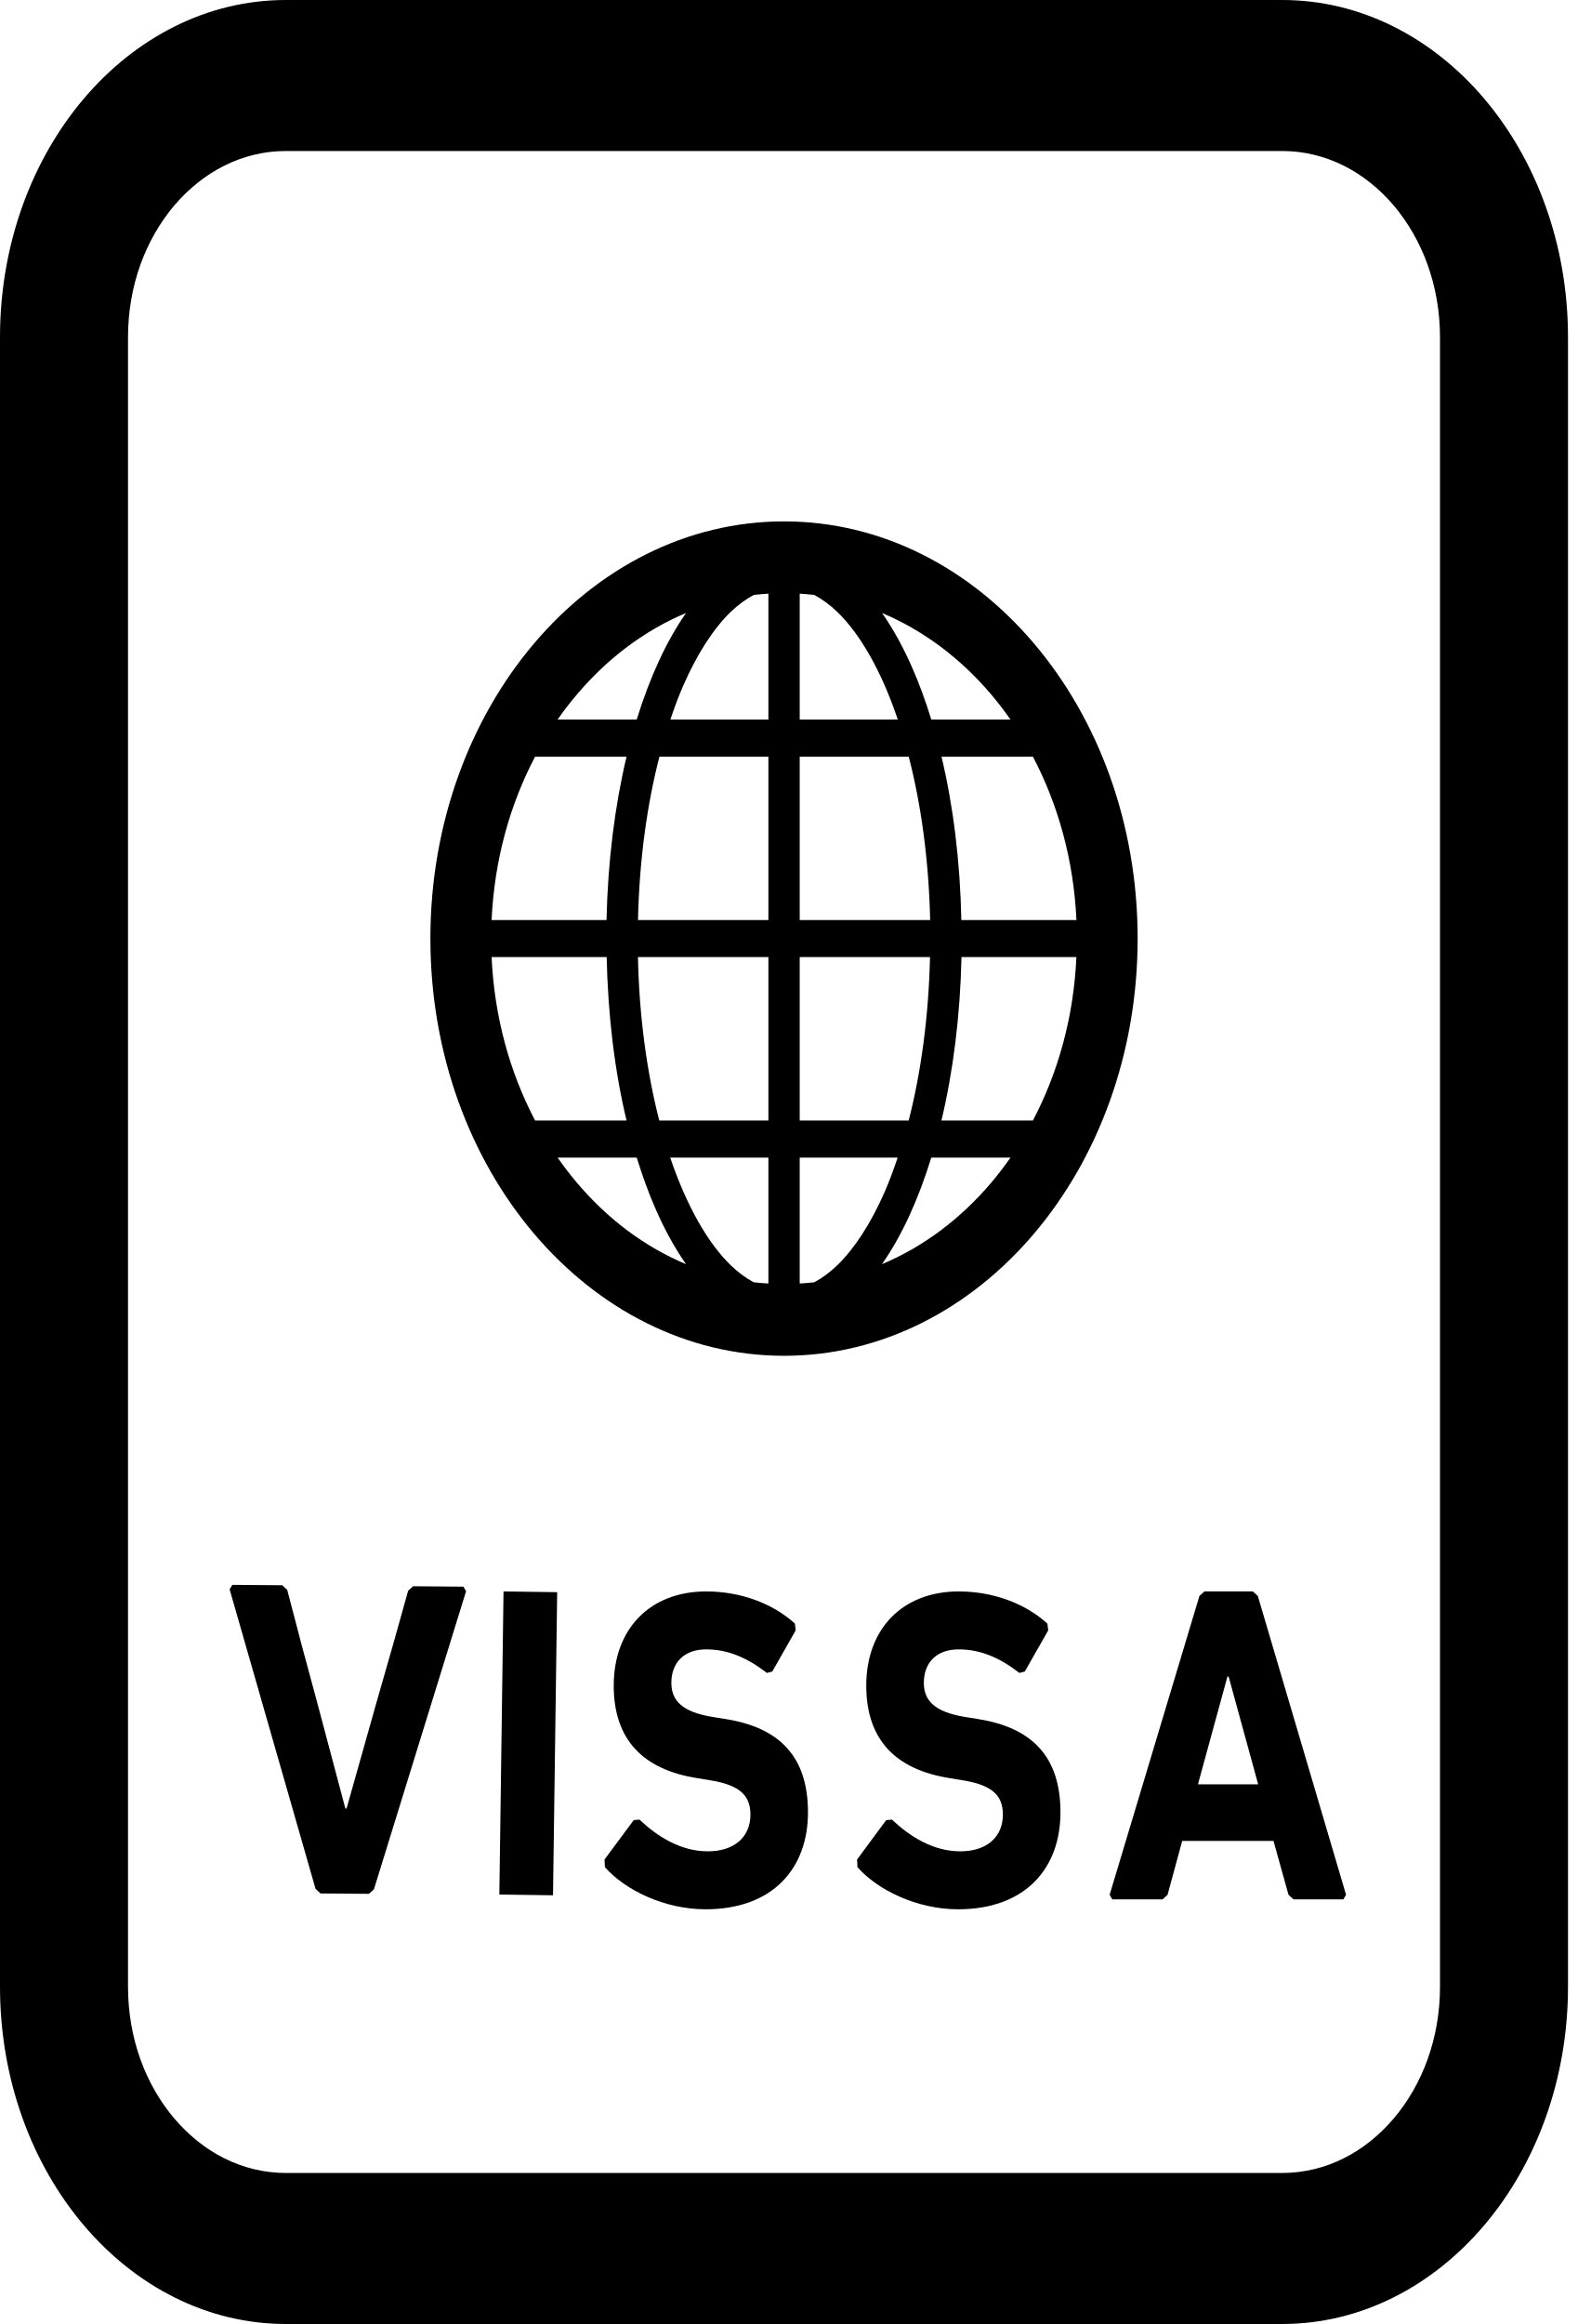
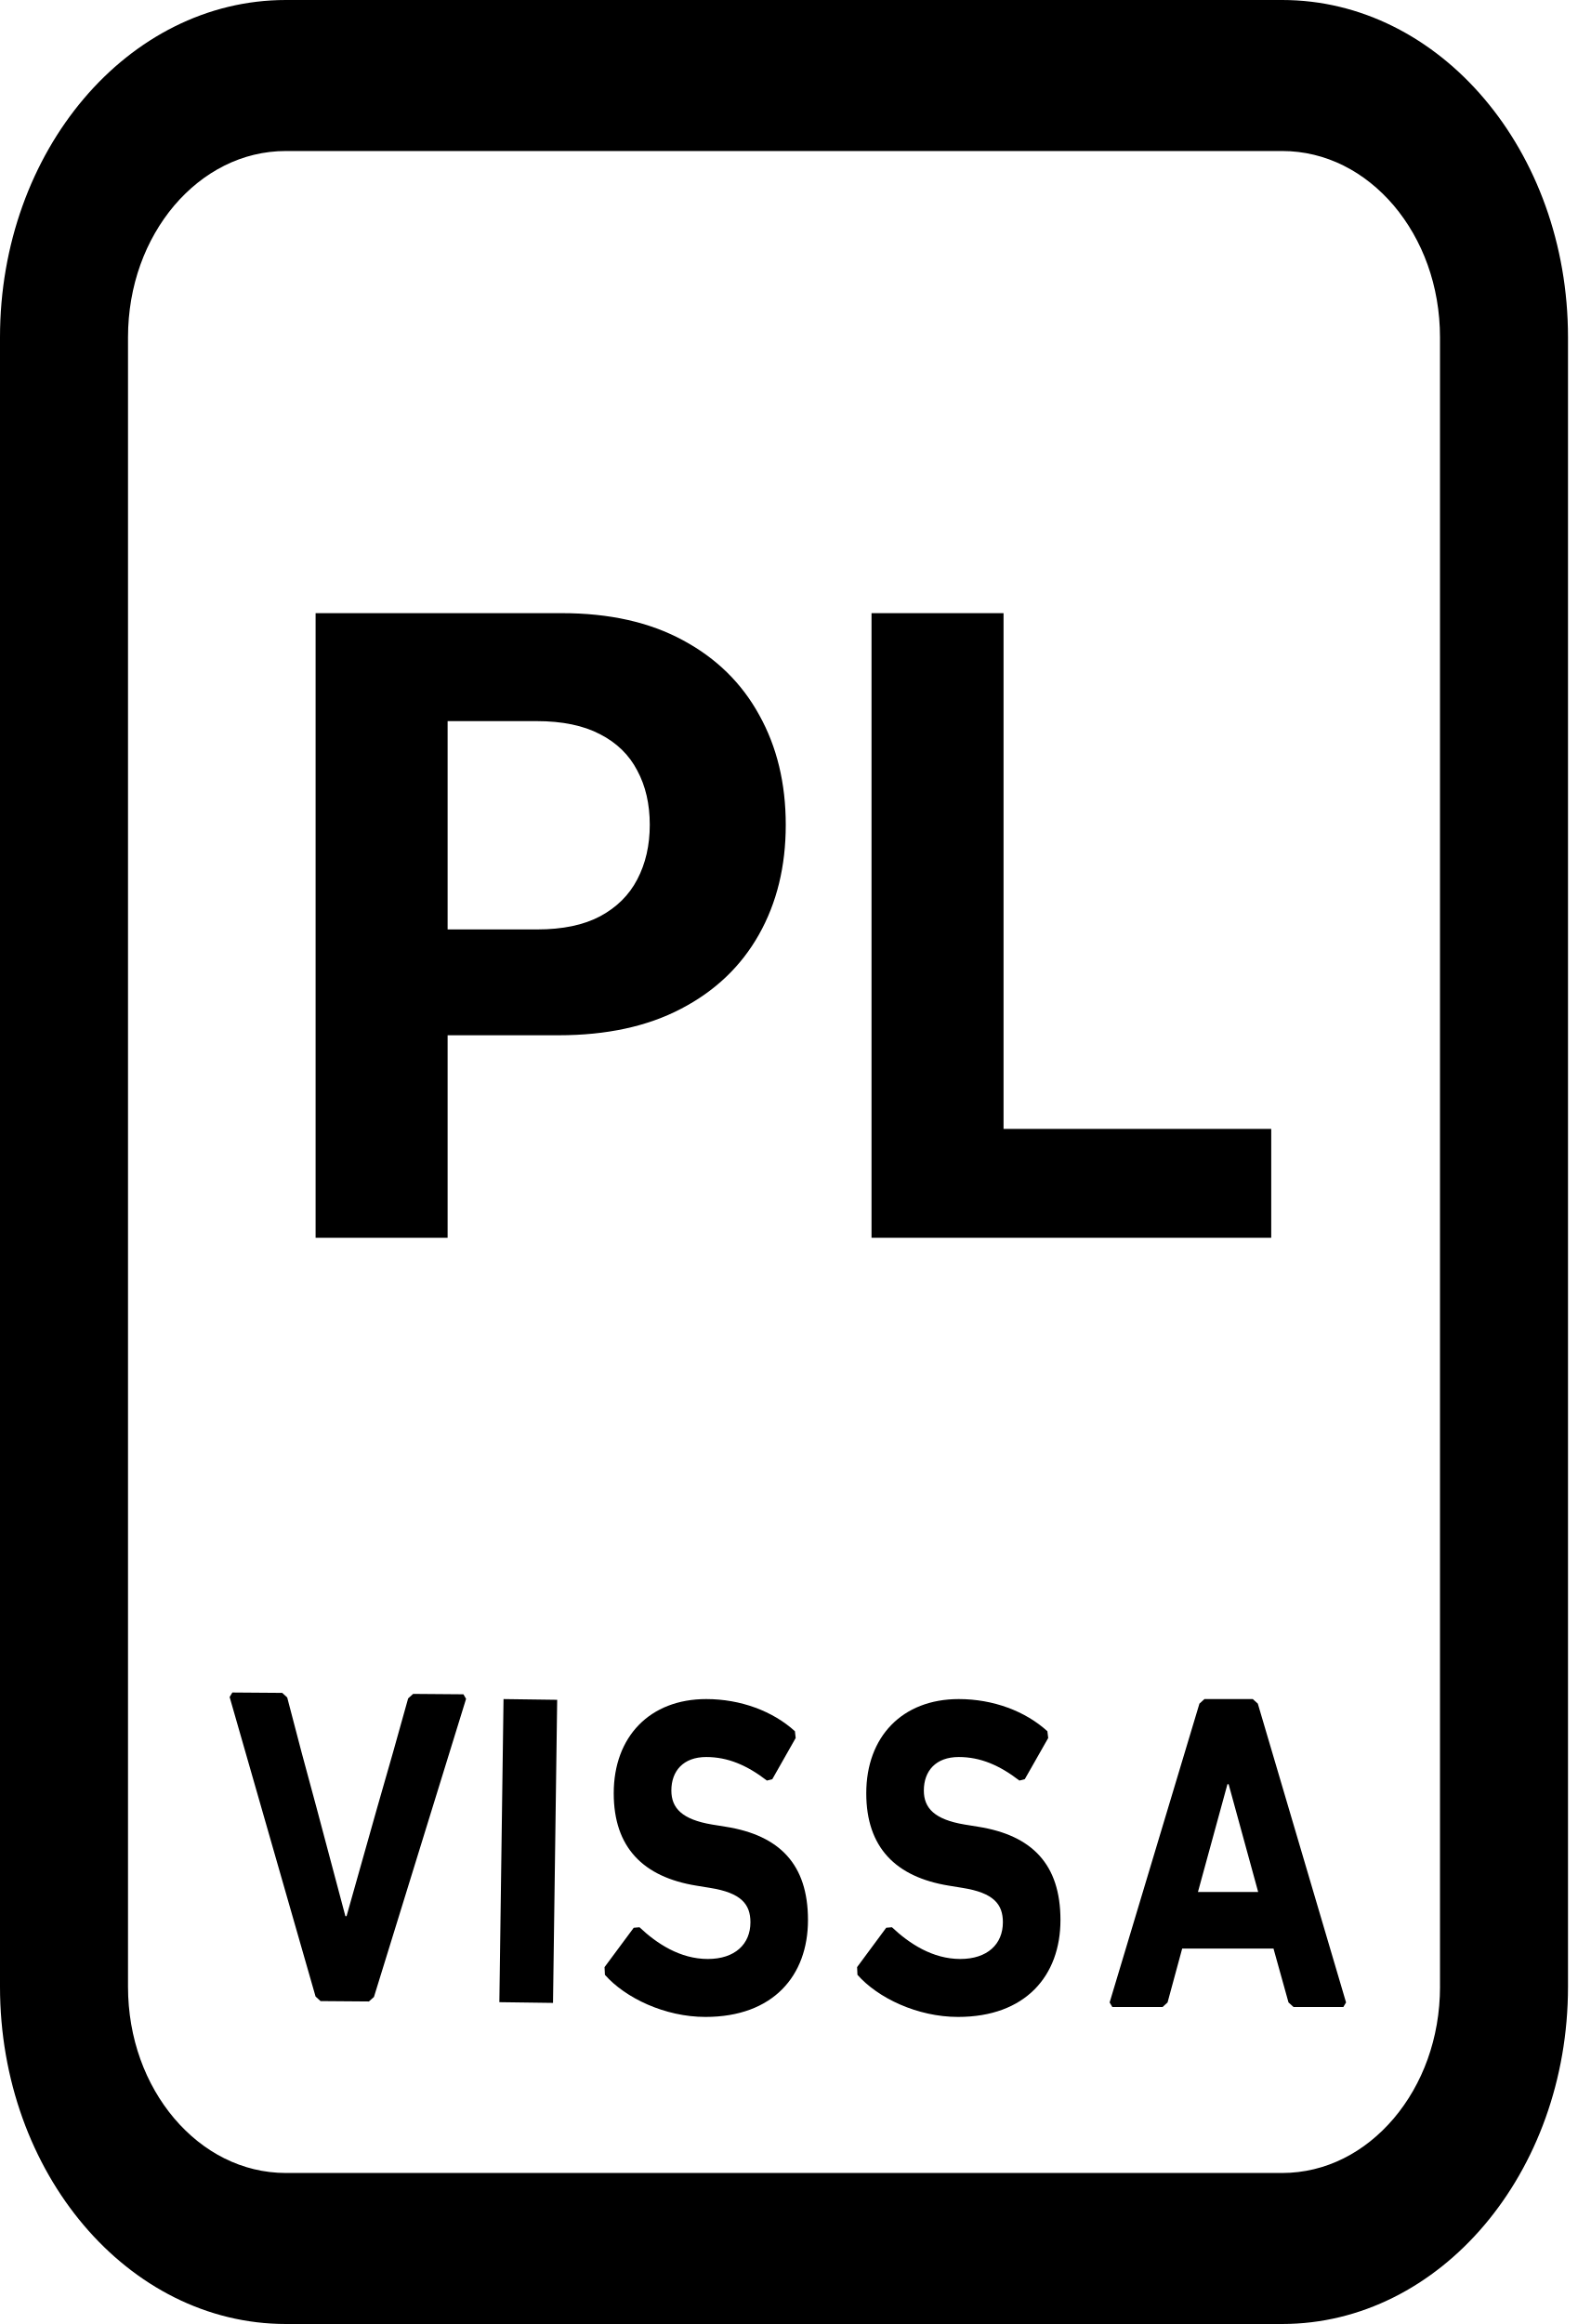
<svg xmlns="http://www.w3.org/2000/svg" width="63" height="92" viewBox="0 0 63 92" fill="none">
-   <path d="M49.609 63H47.694L47.496 63.179L43.94 75.009L44.046 75.189H46.038L46.234 75.009L46.813 72.877H50.429L51.023 75.009L51.221 75.189H53.196L53.302 75.009L49.808 63.179L49.609 63ZM47.437 70.636L48.605 66.37H48.652L49.822 70.636H47.437Z" fill="black" />
-   <path d="M12.693 74.956L14.608 74.971L14.807 74.793L18.456 62.991L18.351 62.811L16.358 62.795L16.162 62.973L15.566 65.101L14.925 67.337L13.676 71.593L11.94 65.101L11.373 62.936L11.176 62.755L9.201 62.74L9.093 62.918L12.496 74.775L12.693 74.956ZM14.925 67.337L13.723 71.594L13.676 71.593L12.539 67.318L11.94 65.101L13.676 71.593L14.925 67.337Z" fill="black" />
-   <path d="M28.744 68.054L28.194 67.965C27.011 67.767 26.585 67.319 26.585 66.619C26.585 65.849 27.056 65.294 27.966 65.294C28.818 65.294 29.578 65.617 30.369 66.226L30.582 66.171L31.508 64.541L31.478 64.273C30.612 63.483 29.335 63 27.966 63C25.734 63 24.303 64.487 24.303 66.728C24.303 68.879 25.474 70.044 27.573 70.385L28.12 70.475C29.35 70.672 29.716 71.12 29.716 71.836C29.716 72.697 29.107 73.288 28.028 73.288C26.934 73.288 26.006 72.68 25.323 72.033L25.095 72.052L23.939 73.611L23.954 73.916C24.761 74.83 26.325 75.583 27.936 75.583C30.612 75.583 31.995 73.953 31.995 71.747C31.996 69.542 30.87 68.394 28.744 68.054Z" fill="black" />
-   <path d="M38.741 68.054L38.194 67.965C37.008 67.767 36.583 67.319 36.583 66.619C36.583 65.849 37.053 65.294 37.966 65.294C38.818 65.294 39.577 65.617 40.367 66.226L40.58 66.171L41.508 64.541L41.475 64.273C40.609 63.483 39.335 63 37.966 63C35.731 63 34.303 64.487 34.303 66.728C34.303 68.879 35.474 70.044 37.57 70.385L38.117 70.475C39.349 70.672 39.713 71.12 39.713 71.836C39.713 72.697 39.104 73.288 38.026 73.288C36.931 73.288 36.006 72.68 35.32 72.033L35.093 72.052L33.94 73.611L33.954 73.916C34.759 74.83 36.325 75.583 37.937 75.583C40.609 75.583 41.993 73.953 41.993 71.747C41.993 69.542 40.869 68.394 38.741 68.054Z" fill="black" />
-   <rect x="19.939" y="63" width="2.125" height="12" transform="rotate(0.788763 19.9395 63)" fill="black" />
  <path d="M50.772 0H11.319C5.066 0.001 0.001 5.976 0 13.352V78.649C0.001 86.021 5.066 91.997 11.319 92H50.772C57.025 91.997 62.09 86.022 62.091 78.649V13.352C62.09 5.976 57.025 0.001 50.772 0ZM57.023 78.649C57.021 80.694 56.327 82.519 55.192 83.861C54.053 85.201 52.506 86.019 50.772 86.022H11.319C9.585 86.019 8.039 85.201 6.899 83.861C5.764 82.519 5.07 80.694 5.069 78.649V13.352C5.07 11.306 5.764 9.481 6.899 8.137C8.039 6.799 9.584 5.98 11.319 5.978H50.772C52.507 5.98 54.053 6.799 55.192 8.137C56.327 9.482 57.021 11.306 57.022 13.352V78.649H57.023Z" fill="black" />
-   <path d="M31.047 20.64C23.311 20.64 17.045 28.033 17.043 37.155C17.045 46.279 23.311 53.67 31.047 53.672C38.78 53.67 45.049 46.279 45.049 37.155C45.049 28.033 38.78 20.64 31.047 20.64ZM22.849 27.487C24.056 26.062 25.528 24.953 27.166 24.267C26.383 25.388 25.726 26.827 25.213 28.485H22.081C22.32 28.138 22.579 27.805 22.849 27.487ZM21.19 29.952H24.811C24.347 31.901 24.069 34.094 24.017 36.422H19.467C19.574 34.053 20.192 31.848 21.19 29.952ZM19.467 37.888H24.023C24.074 40.217 24.343 42.409 24.811 44.359H21.19C20.192 42.462 19.574 40.258 19.467 37.888ZM22.849 46.825C22.579 46.506 22.32 46.171 22.081 45.825H25.213C25.439 46.546 25.681 47.225 25.957 47.851C26.316 48.674 26.72 49.407 27.165 50.044C25.525 49.357 24.055 48.251 22.849 46.825ZM30.427 50.811C30.231 50.799 30.04 50.782 29.845 50.761C29.542 50.598 29.239 50.379 28.939 50.09C28.029 49.211 27.183 47.727 26.539 45.825H30.427V50.811ZM30.427 44.359H26.107C25.616 42.456 25.312 40.249 25.262 37.888H30.427V44.359ZM30.427 36.422H25.264C25.315 34.061 25.621 31.854 26.113 29.952H30.427V36.422ZM30.427 28.485H26.546C26.706 28.011 26.875 27.551 27.06 27.131C27.612 25.872 28.259 24.877 28.939 24.22C29.239 23.934 29.542 23.715 29.845 23.552C30.039 23.532 30.231 23.514 30.427 23.501V28.485ZM42.625 36.422H38.068C38.02 34.096 37.748 31.901 37.282 29.952H40.901C41.899 31.848 42.519 34.053 42.625 36.422ZM39.246 27.487C39.516 27.805 39.771 28.138 40.014 28.485H36.878C36.656 27.767 36.41 27.084 36.134 26.459C35.778 25.639 35.373 24.903 34.929 24.267C36.567 24.956 38.037 26.062 39.246 27.487ZM31.668 23.501C31.862 23.514 32.054 23.531 32.246 23.552C32.549 23.715 32.852 23.934 33.152 24.22C34.064 25.097 34.911 26.582 35.552 28.485H31.668V23.501H31.668ZM31.668 29.952H35.984C36.478 31.854 36.779 34.061 36.833 36.422H31.668V29.952H31.668ZM31.668 37.888H36.827C36.774 40.252 36.471 42.456 35.982 44.359H31.668V37.888ZM33.152 50.09C32.852 50.379 32.549 50.597 32.246 50.761C32.054 50.782 31.862 50.799 31.668 50.811V45.825H35.546C35.385 46.301 35.217 46.762 35.034 47.179C34.482 48.439 33.832 49.433 33.152 50.09ZM39.246 46.825C38.036 48.251 36.566 49.357 34.925 50.044C35.712 48.922 36.365 47.486 36.878 45.825H40.014C39.771 46.171 39.516 46.506 39.246 46.825ZM40.901 44.359H37.28C37.744 42.41 38.022 40.217 38.074 37.888H42.624C42.519 40.258 41.899 42.462 40.901 44.359Z" fill="black" />
+   <path d="M12.497 49V24.273H22.253C24.128 24.273 25.726 24.631 27.046 25.347C28.366 26.056 29.372 27.042 30.064 28.305C30.765 29.561 31.115 31.01 31.115 32.652C31.115 34.294 30.761 35.743 30.052 36.999C29.344 38.254 28.318 39.232 26.973 39.932C25.637 40.633 24.019 40.983 22.12 40.983H15.902V36.793H21.274C22.281 36.793 23.11 36.62 23.762 36.274C24.422 35.92 24.913 35.433 25.235 34.813C25.565 34.185 25.73 33.465 25.73 32.652C25.73 31.831 25.565 31.115 25.235 30.503C24.913 29.883 24.422 29.404 23.762 29.066C23.102 28.72 22.265 28.547 21.25 28.547H17.725V49H12.497Z" fill="black" />
+   <path d="M34.511 49V24.273H39.739V44.69H50.339V49H34.511Z" fill="black" />
+   <path d="M49.609 67.261H47.694L47.496 67.441L43.94 79.271L44.046 79.45H46.038L46.234 79.271L46.813 77.138H50.429L51.023 79.271L51.221 79.45H53.196L53.302 79.271L49.808 67.441L49.609 67.261ZM47.437 74.898L48.605 70.631H48.652L49.822 74.898H47.437Z" fill="black" />
+   <path d="M12.693 79.217L14.608 79.232L14.808 79.054L18.456 67.252L18.351 67.072L16.359 67.056L16.162 67.234L15.566 69.362L14.925 71.598L13.677 75.855L11.94 69.362L11.373 67.197L11.176 67.016L9.201 67.001L9.093 67.18L12.496 79.036L12.693 79.217ZM14.925 71.598L13.723 75.855L13.677 75.855L12.539 71.579L11.94 69.362L13.677 75.855L14.925 71.598Z" fill="black" />
+   <path d="M28.744 72.316L28.194 72.227C27.011 72.028 26.585 71.58 26.585 70.881C26.585 70.11 27.056 69.555 27.966 69.555C28.818 69.555 29.578 69.878 30.369 70.487L30.582 70.433L31.508 68.802L31.478 68.534C30.612 67.744 29.335 67.261 27.966 67.261C25.734 67.261 24.303 68.749 24.303 70.989C24.303 73.14 25.474 74.305 27.573 74.647L28.12 74.736C29.35 74.933 29.716 75.381 29.716 76.097C29.716 76.959 29.107 77.55 28.028 77.55C26.934 77.55 26.006 76.941 25.323 76.294L25.095 76.314L23.939 77.873L23.954 78.178C24.761 79.091 26.325 79.844 27.936 79.844C30.612 79.844 31.995 78.214 31.995 76.009C31.996 73.803 30.87 72.656 28.744 72.316Z" fill="black" />
+   <path d="M38.741 72.316L38.194 72.227C37.008 72.028 36.583 71.58 36.583 70.881C36.583 70.11 37.053 69.555 37.966 69.555C38.818 69.555 39.577 69.878 40.367 70.487L40.58 70.433L41.508 68.802L41.475 68.534C40.609 67.744 39.335 67.261 37.966 67.261C35.731 67.261 34.303 68.749 34.303 70.989C34.303 73.14 35.474 74.305 37.57 74.647L38.117 74.736C39.349 74.933 39.713 75.381 39.713 76.097C39.713 76.959 39.104 77.55 38.026 77.55C36.931 77.55 36.006 76.941 35.32 76.294L35.093 76.313L33.94 77.872L33.954 78.177C34.759 79.091 36.325 79.844 37.937 79.844C40.609 79.844 41.993 78.214 41.993 76.008C41.993 73.803 40.869 72.656 38.741 72.316Z" fill="black" />
+   <rect x="19.939" y="67.261" width="2.125" height="12" transform="rotate(0.788763 19.9395 67.2612)" fill="black" />
</svg>
